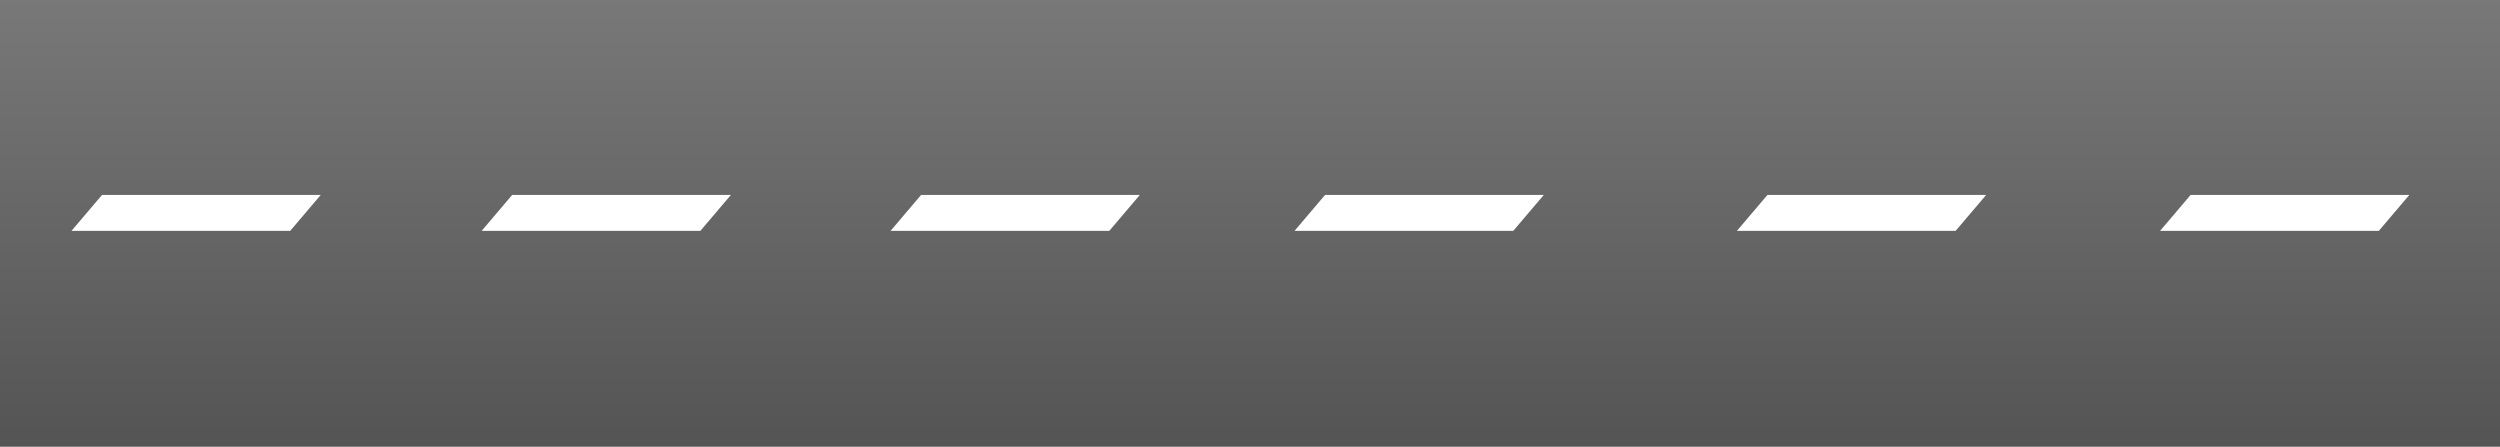
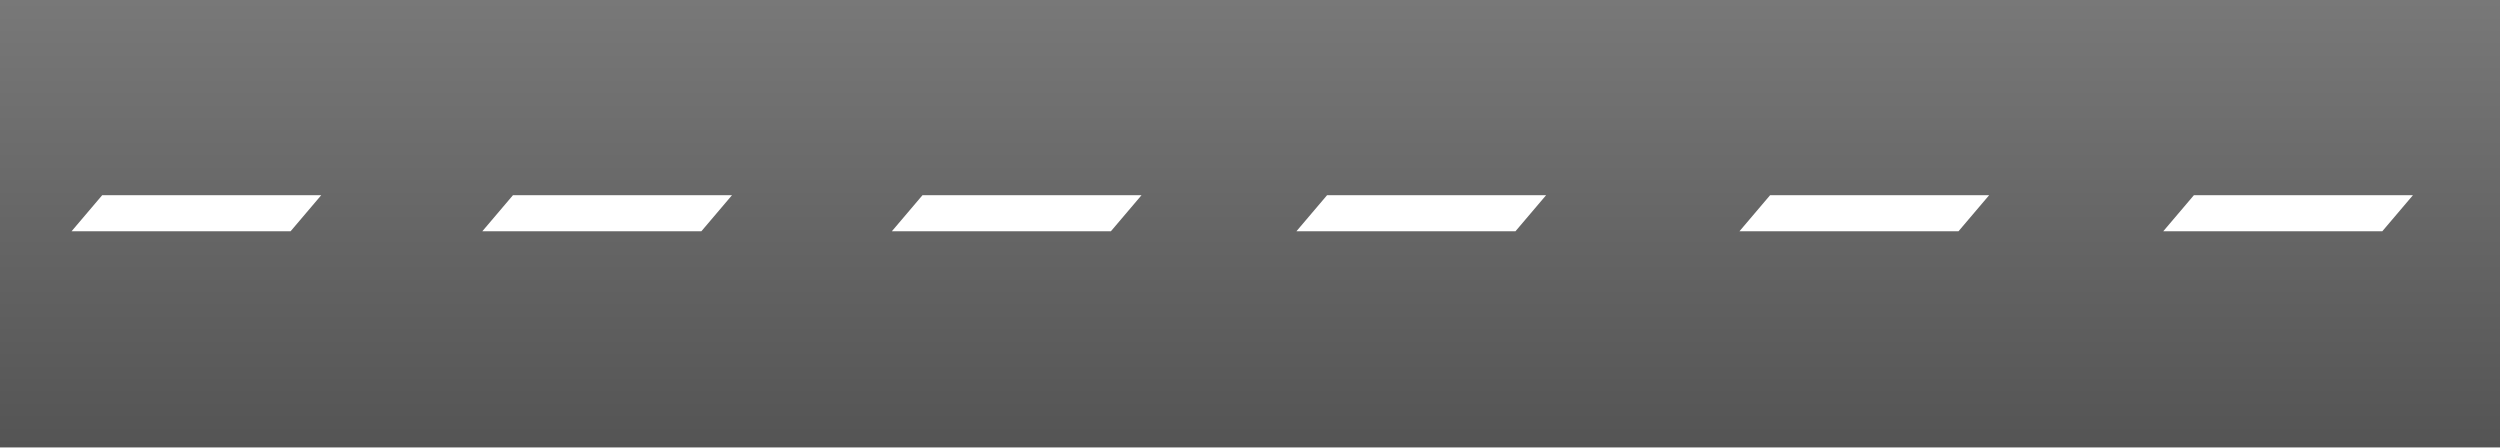
- <svg xmlns="http://www.w3.org/2000/svg" id="Layer_2" data-name="Layer 2" viewBox="0 0 4035 721">
+ <svg xmlns="http://www.w3.org/2000/svg" id="Layer_2" data-name="Layer 2" viewBox="0 0 4029 721">
  <defs>
    <style>
      .cls-1 {
        fill: #fff;
      }

      .cls-2 {
        fill: url(#linear-gradient);
      }
    </style>
    <linearGradient id="linear-gradient" x1="2017.5" y1="721" x2="2017.5" y2="0" gradientUnits="userSpaceOnUse">
      <stop offset="0" stop-color="#545454" />
      <stop offset="1" stop-color="#787878" />
      <stop offset="1" stop-color="#7a7a7a" />
      <stop offset="1" stop-color="#4c4c4c" />
    </linearGradient>
  </defs>
  <g id="Layer_2-2" data-name="Layer 2">
-     <rect class="cls-2" width="4035" height="721" />
+     <rect class="cls-2" width="4029" height="721" />
    <polygon class="cls-1" points="468.34 372.67 115.34 372.67 164.66 314.62 517.66 314.62 468.34 372.67" />
    <polygon class="cls-1" points="1130.34 372.67 777.34 372.67 826.66 314.62 1179.66 314.62 1130.34 372.67" />
    <polygon class="cls-1" points="1790.34 372.67 1437.34 372.67 1486.66 314.62 1839.66 314.62 1790.34 372.67" />
    <polygon class="cls-1" points="2442.34 372.67 2089.34 372.67 2138.66 314.62 2491.66 314.62 2442.34 372.67" />
    <polygon class="cls-1" points="3156.34 372.67 2803.34 372.67 2852.66 314.62 3205.66 314.62 3156.34 372.67" />
    <polygon class="cls-1" points="3839.34 372.67 3486.34 372.67 3535.66 314.62 3888.66 314.62 3839.34 372.67" />
  </g>
</svg>
